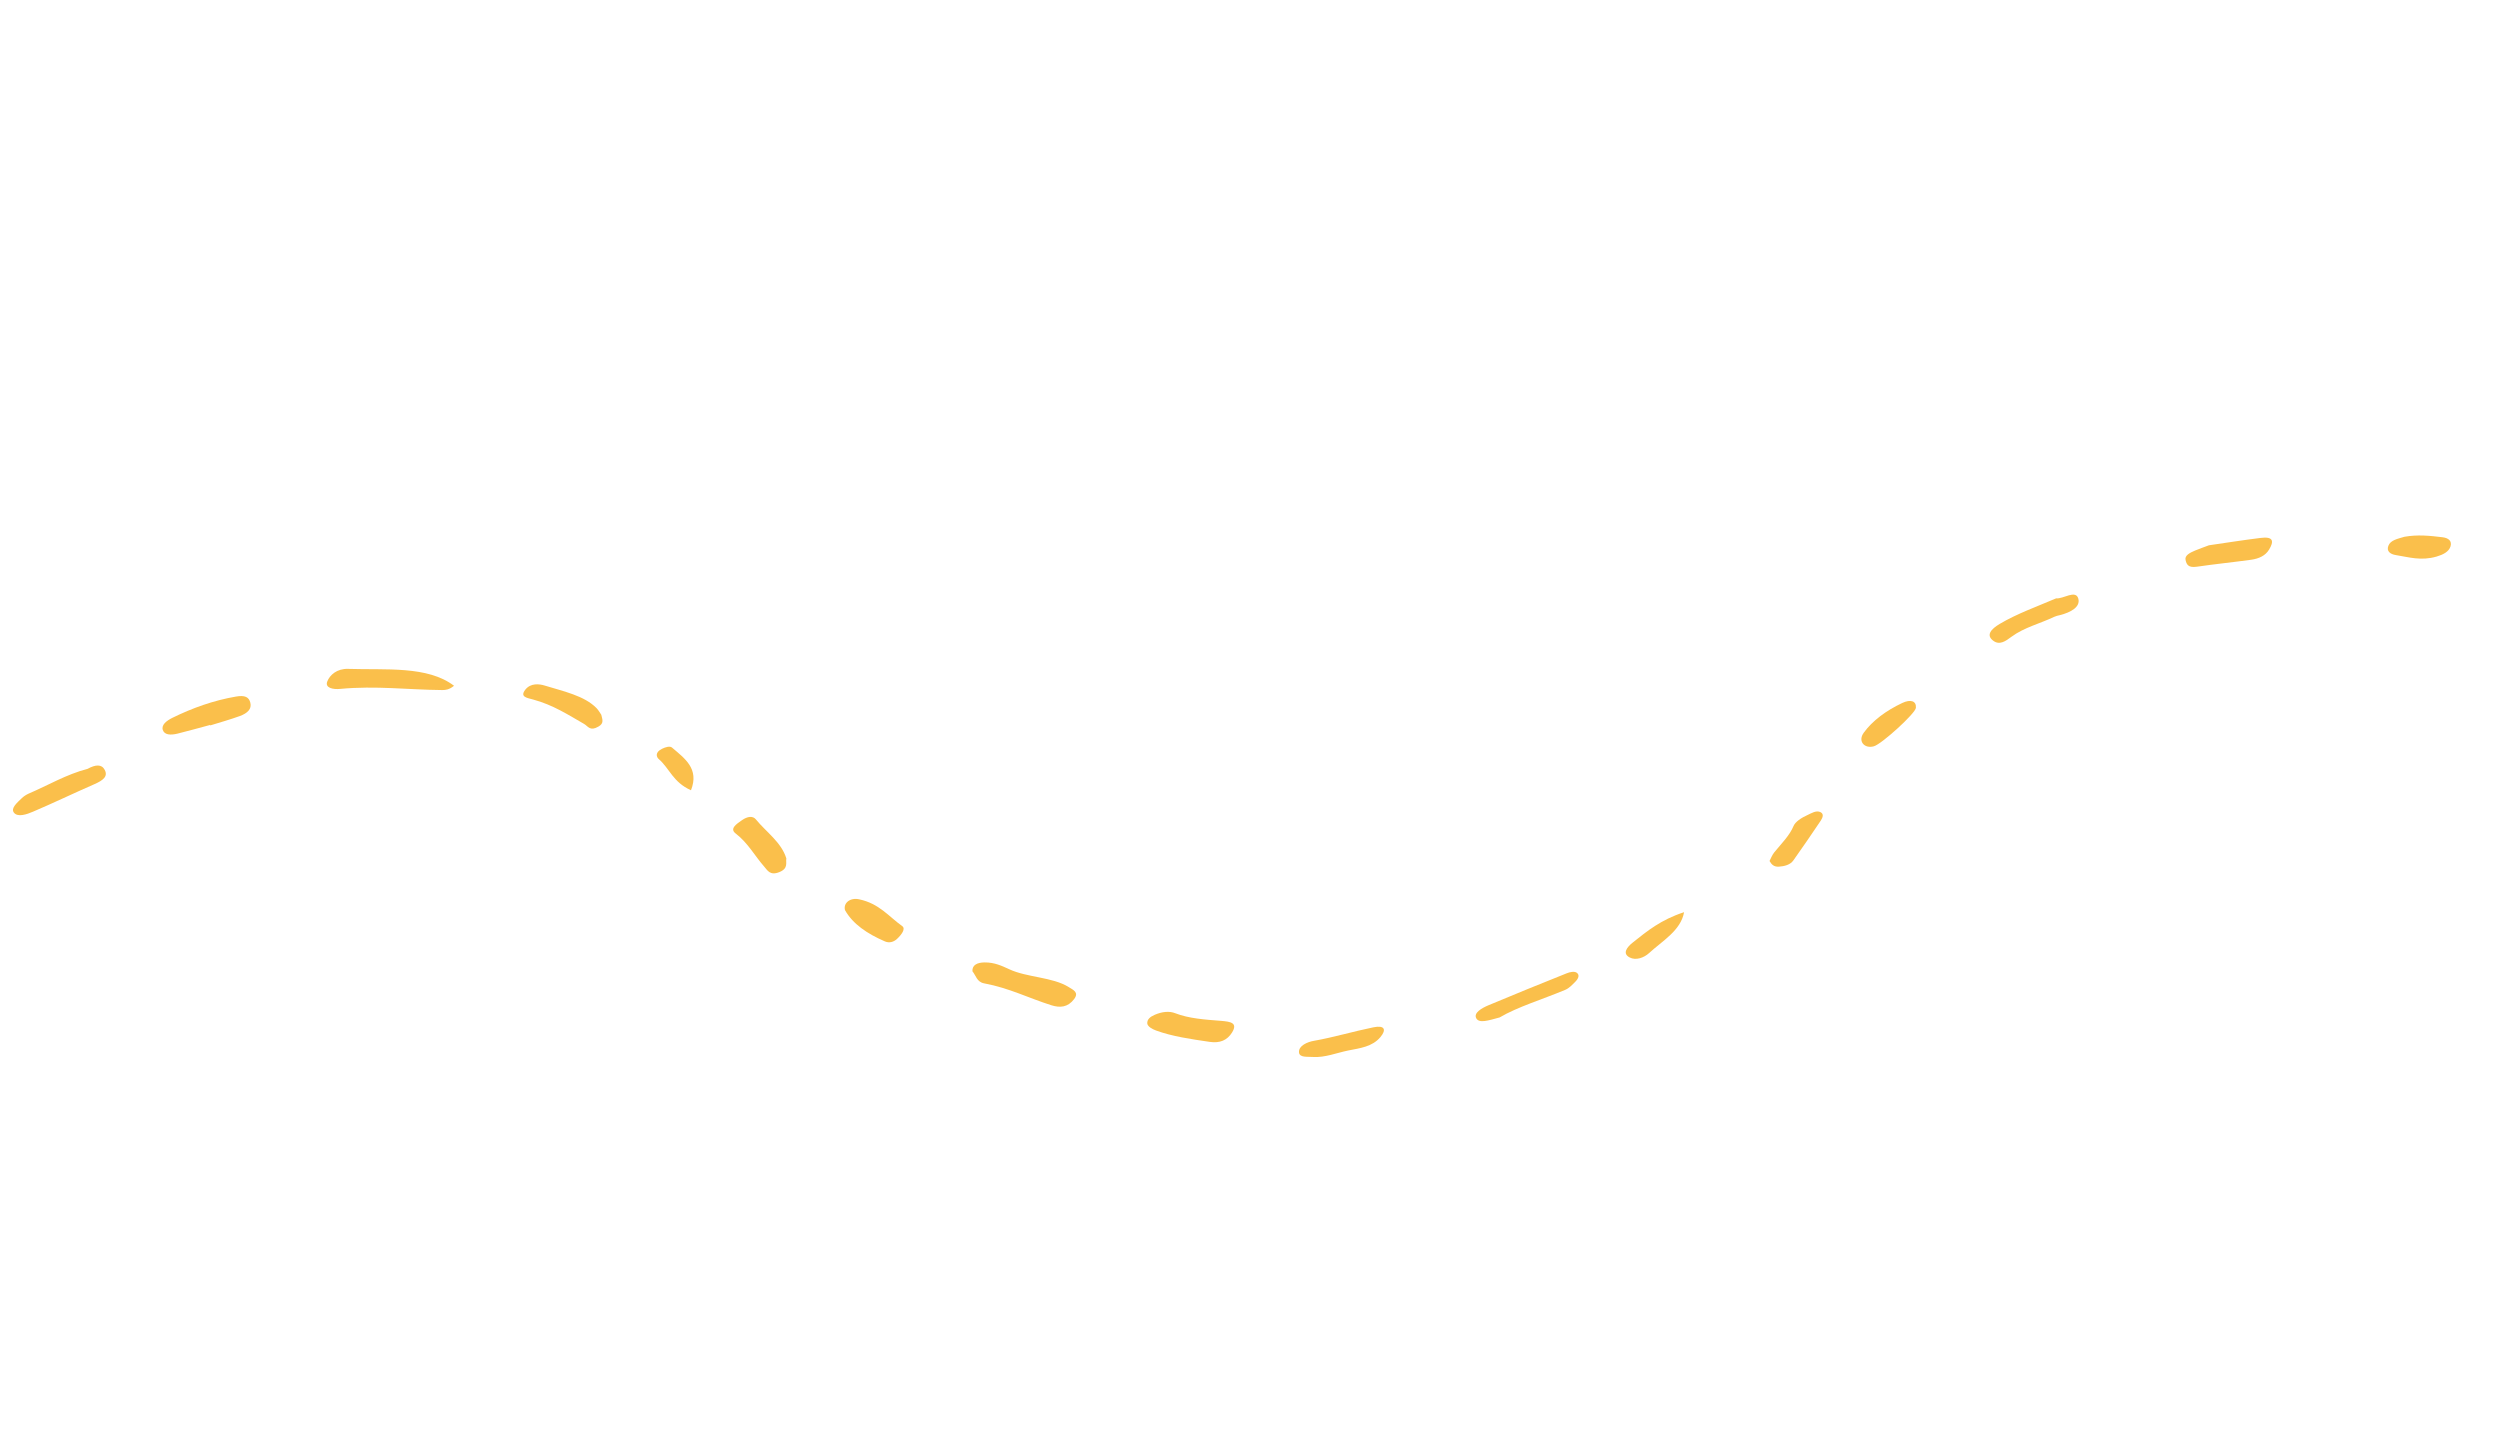
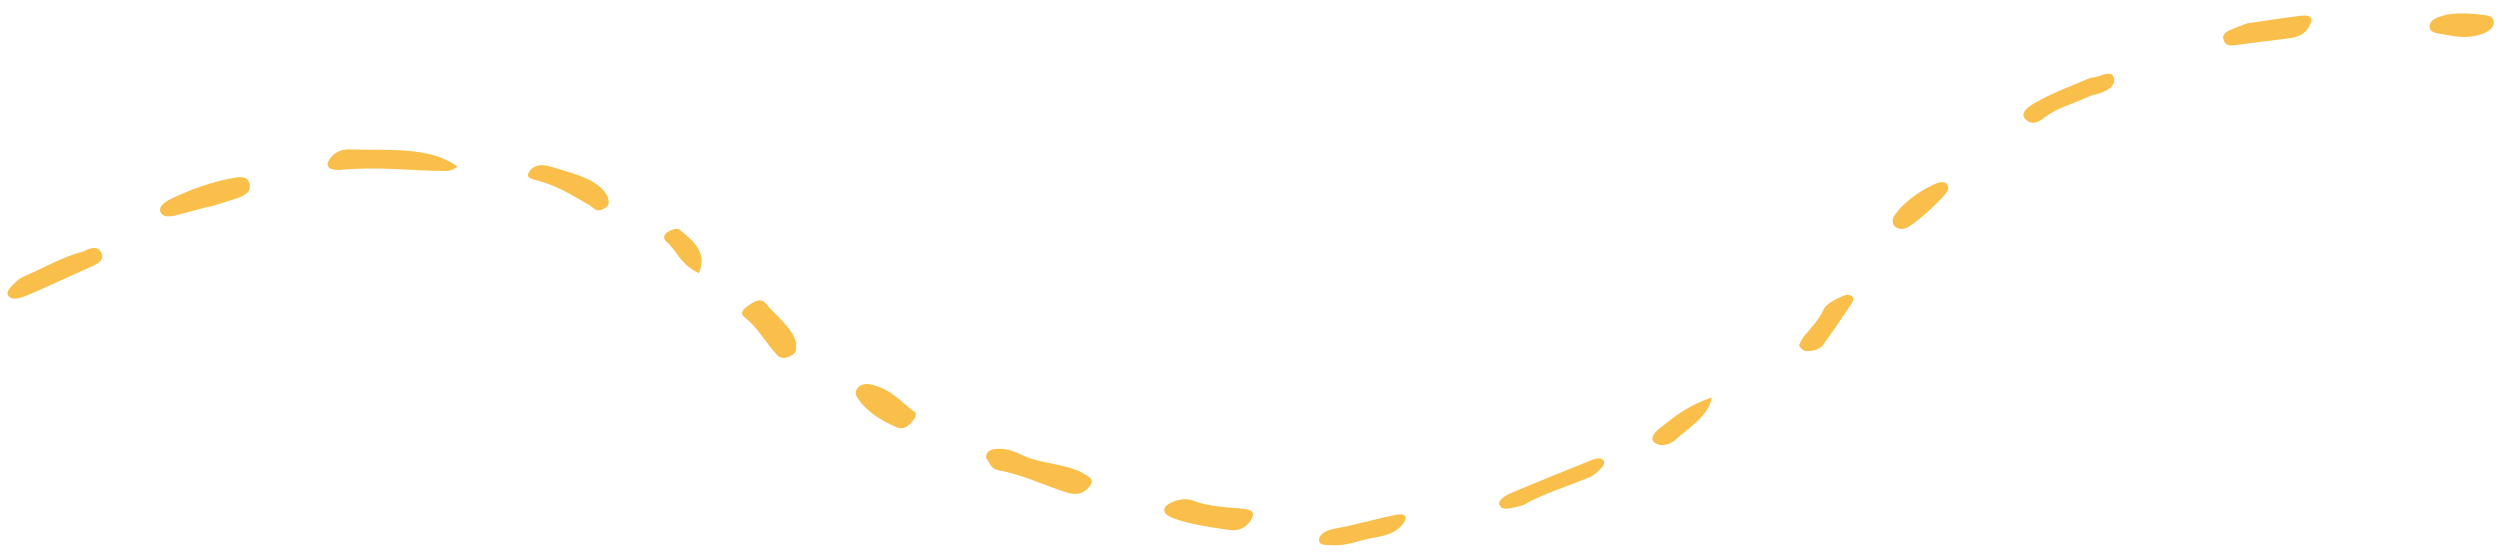
- <svg xmlns="http://www.w3.org/2000/svg" width="544" height="316" viewBox="0 0 544 316" fill="none">
-   <path d="M211.6 211.349C212.372 212.269 212.552 213.689 214.159 213.981C219.585 214.988 223.874 217.197 228.774 218.742C230.642 219.328 232.344 219.234 233.74 217.388C234.817 215.937 233.587 215.433 232.538 214.779C229.011 212.588 223.482 212.718 219.6 210.902C218.052 210.191 216.416 209.402 214.256 209.423C212.686 209.432 211.512 209.97 211.6 211.349Z" fill="#FABF4B" />
-   <path d="M98.801 149.226C93.016 144.838 83.965 145.821 75.73 145.548C73.326 145.472 71.752 146.881 71.209 148.299C70.675 149.682 72.445 150.068 74.045 149.904C81.763 149.173 88.823 150.095 96.213 150.156C97.012 150.162 97.764 150.057 98.801 149.226Z" fill="#FABF4B" />
-   <path d="M45.748 157.853C47.887 157.191 50.075 156.575 52.191 155.811C53.895 155.178 54.815 154.247 54.476 152.919C54.178 151.671 53.276 151.231 51.338 151.575C46.483 152.409 41.898 154.042 37.483 156.212C36.209 156.854 35.071 157.742 35.426 158.839C35.79 159.953 37.153 159.99 38.614 159.641C40.992 159.061 43.347 158.379 45.725 157.751C45.739 157.779 45.734 157.826 45.748 157.853Z" fill="#FABF4B" />
-   <path d="M249.658 222.811C249.866 223.429 250.627 223.892 251.563 224.242C255.13 225.544 259.186 226.118 263.254 226.715C265.417 227.029 267.027 226.401 268.111 224.645C269.373 222.563 267.788 222.312 265.71 222.138C262.22 221.869 258.692 221.631 255.744 220.482C254.431 219.963 252.863 220.133 251.261 220.822C250.307 221.242 249.525 221.818 249.658 222.811Z" fill="#FABF4B" />
-   <path d="M19.046 167.306C14.475 168.488 10.503 170.864 6.21 172.702C5.674 172.944 5.159 173.286 4.761 173.666C3.725 174.671 2.299 175.847 3.019 176.82C3.841 177.895 5.822 177.217 7.234 176.601C11.697 174.697 16.043 172.603 20.489 170.66C22.508 169.79 23.526 168.917 22.786 167.525C22.122 166.246 20.799 166.35 19.046 167.306Z" fill="#FABF4B" />
-   <path d="M480.663 118.654C479.598 119.053 478.634 119.398 477.688 119.783C476.519 120.274 475.341 120.862 475.58 121.863C475.787 122.748 476.079 123.602 478.022 123.318C481.97 122.743 485.928 122.341 489.871 121.799C491.553 121.554 492.957 120.926 493.76 119.58C494.804 117.838 494.793 116.671 491.85 117.059C488.099 117.524 484.333 118.123 480.663 118.654Z" fill="#FABF4B" />
-   <path d="M326.311 221.399C330.235 219.088 335.544 217.506 340.607 215.384C341.464 215.032 342.156 214.254 342.788 213.625C343.454 212.953 343.789 212.171 343.111 211.674C342.62 211.312 341.674 211.477 340.899 211.796C335.215 214.079 329.532 216.365 323.892 218.743C322.431 219.36 320.608 220.391 321.231 221.574C321.86 222.725 323.806 222.076 326.311 221.399Z" fill="#FABF4B" />
-   <path d="M130.843 155.536C130.585 155.193 130.281 154.582 129.802 154.086C127.162 151.388 122.637 150.444 118.507 149.171C117.38 148.833 115.483 148.56 114.293 150.089C113.089 151.653 114.625 151.846 116.047 152.228C120.357 153.399 123.637 155.543 127.093 157.526C127.978 158.035 128.373 159.167 130.188 158.123C131.519 157.382 131.06 156.545 130.843 155.536Z" fill="#FABF4B" />
-   <path d="M171.108 186.795C170.029 183.265 166.709 181.041 164.466 178.284C163.799 177.481 162.632 177.652 161.478 178.454C160.19 179.336 158.728 180.337 160.074 181.364C162.772 183.437 164.19 186.183 166.286 188.569C167.009 189.38 167.545 190.598 169.604 189.763C171.601 188.949 170.941 187.733 171.108 186.795Z" fill="#FABF4B" />
-   <path d="M447.415 130.202C443.206 132.005 438.915 133.523 435.132 135.765C433.273 136.872 432.086 138.192 433.716 139.411C435.103 140.472 436.433 139.508 437.711 138.549C440.446 136.528 443.929 135.691 447.016 134.215C447.385 134.038 447.795 133.957 448.2 133.861C450.683 133.24 452.705 132.053 452.249 130.296C451.716 128.22 448.942 130.382 447.415 130.202Z" fill="#FABF4B" />
-   <path d="M183.869 198.038C185.558 201.059 188.71 203.191 192.569 204.856C193.467 205.235 194.418 205.023 195.186 204.31C196.167 203.401 197.139 202.102 196.32 201.519C193.388 199.427 191.313 196.605 186.951 195.691C185.008 195.262 183.472 196.481 183.869 198.038Z" fill="#FABF4B" />
-   <path d="M293.378 228.588C295.96 228.073 298.595 227.788 300.372 225.68C301.757 224.03 301.275 223.043 298.861 223.542C294.549 224.418 290.257 225.714 285.897 226.484C284.531 226.715 282.542 227.54 282.661 228.986C282.761 230.184 284.453 229.903 285.719 229.996C288.29 230.164 290.846 229.103 293.378 228.588Z" fill="#FABF4B" />
-   <path d="M407.754 162.392C409.458 161.917 416.801 155.224 416.9 154.028C417.028 152.519 415.746 152.115 413.939 152.964C410.434 154.617 407.457 156.814 405.564 159.425C404.181 161.299 405.729 162.977 407.754 162.392Z" fill="#FABF4B" />
-   <path d="M385.05 187.354C385.51 188.143 386.024 188.656 387.09 188.586C388.272 188.506 389.553 188.197 390.231 187.234C392.269 184.343 394.263 181.469 396.195 178.572C396.619 177.915 396.963 177.098 396.083 176.697C395.177 176.305 394.197 176.94 393.313 177.35C391.971 177.953 390.649 178.82 390.262 179.764C389.414 181.825 387.608 183.595 386.093 185.455C385.572 186.102 385.334 186.832 385.05 187.354Z" fill="#FABF4B" />
-   <path d="M523.192 116.806C521.703 117.258 520.179 117.522 519.706 118.769C519.267 119.924 520.074 120.594 521.385 120.794C524.156 121.234 526.798 122.091 530.188 121.114C531.619 120.698 532.876 120.064 533.235 118.894C533.577 117.743 532.841 117.065 531.468 116.902C528.799 116.579 526.068 116.283 523.192 116.806Z" fill="#FABF4B" />
-   <path d="M366.454 198.491C361.397 200.135 358.382 202.631 355.332 205.059C353.922 206.165 352.996 207.513 354.628 208.348C355.945 209.039 357.71 208.43 358.847 207.383C361.685 204.768 365.768 202.474 366.454 198.491Z" fill="#FABF4B" />
-   <path d="M150.358 171.961C152.205 167.257 148.991 165.04 146.23 162.675C145.773 162.282 144.827 162.557 144.057 162.938C142.491 163.706 142.829 164.719 143.338 165.169C145.696 167.2 146.393 170.18 150.358 171.961Z" fill="#FABF4B" />
+ <svg xmlns="http://www.w3.org/2000/svg" width="506" height="113" viewBox="0 0 506 113" fill="none">
+   <path d="M199.572 92.662C200.305 93.535 200.476 94.882 202 95.159C207.147 96.113 211.216 98.209 215.864 99.675C217.636 100.231 219.25 100.141 220.574 98.39C221.596 97.014 220.43 96.536 219.434 95.915C216.088 93.837 210.844 93.96 207.161 92.238C205.693 91.563 204.141 90.815 202.092 90.835C200.603 90.843 199.489 91.353 199.572 92.662Z" fill="#FABF4B" />
+   <path d="M92.57 33.731C87.082 29.568 78.496 30.501 70.684 30.241C68.404 30.169 66.911 31.506 66.396 32.851C65.889 34.163 67.569 34.529 69.086 34.374C76.407 33.68 83.105 34.555 90.115 34.613C90.872 34.618 91.587 34.519 92.57 33.731Z" fill="#FABF4B" />
+   <path d="M42.243 41.914C44.272 41.287 46.348 40.702 48.356 39.977C49.971 39.377 50.844 38.493 50.523 37.233C50.24 36.049 49.385 35.633 47.546 35.959C42.941 36.75 38.591 38.299 34.404 40.358C33.194 40.967 32.115 41.809 32.452 42.85C32.797 43.906 34.09 43.942 35.476 43.61C37.732 43.06 39.966 42.413 42.222 41.817C42.234 41.843 42.23 41.888 42.243 41.914Z" fill="#FABF4B" />
+   <path d="M235.675 103.535C235.871 104.121 236.593 104.56 237.482 104.892C240.865 106.127 244.713 106.672 248.572 107.238C250.624 107.535 252.151 106.94 253.179 105.274C254.376 103.299 252.873 103.061 250.902 102.896C247.591 102.64 244.244 102.415 241.447 101.325C240.202 100.833 238.714 100.994 237.195 101.648C236.29 102.046 235.548 102.592 235.675 103.535Z" fill="#FABF4B" />
+   <path d="M16.912 50.882C12.577 52.003 8.809 54.257 4.737 56C4.228 56.23 3.74 56.554 3.362 56.915C2.38 57.868 1.026 58.984 1.71 59.907C2.489 60.926 4.368 60.283 5.707 59.699C9.942 57.893 14.064 55.907 18.282 54.063C20.197 53.238 21.163 52.41 20.461 51.089C19.831 49.876 18.576 49.975 16.912 50.882Z" fill="#FABF4B" />
+   <path d="M454.807 4.73C453.797 5.109 452.883 5.436 451.986 5.801C450.876 6.267 449.759 6.825 449.986 7.774C450.183 8.614 450.46 9.424 452.302 9.155C456.047 8.609 459.802 8.228 463.542 7.714C465.139 7.481 466.47 6.886 467.232 5.609C468.222 3.956 468.211 2.849 465.419 3.217C461.862 3.658 458.289 4.226 454.807 4.73Z" fill="#FABF4B" />
+   <path d="M308.388 102.196C312.111 100.003 317.147 98.502 321.949 96.49C322.763 96.156 323.419 95.418 324.018 94.822C324.65 94.184 324.968 93.442 324.325 92.971C323.859 92.627 322.961 92.784 322.226 93.086C316.834 95.252 311.443 97.42 306.094 99.676C304.708 100.262 302.978 101.239 303.569 102.361C304.166 103.454 306.011 102.838 308.388 102.196Z" fill="#FABF4B" />
+   <path d="M122.965 39.717C122.721 39.392 122.432 38.812 121.978 38.342C119.474 35.782 115.181 34.886 111.263 33.679C110.194 33.358 108.394 33.099 107.265 34.55C106.124 36.033 107.58 36.216 108.93 36.578C113.018 37.689 116.13 39.723 119.408 41.604C120.247 42.087 120.622 43.161 122.343 42.171C123.607 41.468 123.171 40.674 122.965 39.717Z" fill="#FABF4B" />
+   <path d="M161.16 69.369C160.137 66.021 156.988 63.91 154.86 61.296C154.227 60.533 153.12 60.696 152.025 61.457C150.804 62.294 149.417 63.243 150.694 64.217C153.253 66.183 154.598 68.789 156.586 71.052C157.272 71.821 157.781 72.977 159.734 72.184C161.628 71.412 161.002 70.259 161.16 69.369Z" fill="#FABF4B" />
+   <path d="M423.269 15.685C419.276 17.396 415.206 18.835 411.618 20.962C409.854 22.012 408.727 23.264 410.274 24.42C411.589 25.427 412.851 24.513 414.063 23.603C416.658 21.686 419.962 20.892 422.891 19.492C423.241 19.324 423.629 19.247 424.013 19.156C426.369 18.567 428.287 17.441 427.854 15.775C427.349 13.805 424.718 15.856 423.269 15.685Z" fill="#FABF4B" />
+   <path d="M173.266 80.035C174.868 82.9 177.858 84.923 181.519 86.502C182.371 86.862 183.273 86.66 184.001 85.984C184.932 85.122 185.854 83.889 185.078 83.337C182.296 81.352 180.328 78.675 176.189 77.808C174.347 77.401 172.89 78.557 173.266 80.035Z" fill="#FABF4B" />
+   <path d="M277.148 109.015C279.596 108.526 282.096 108.256 283.782 106.256C285.096 104.691 284.638 103.755 282.348 104.228C278.258 105.059 274.187 106.288 270.051 107.019C268.755 107.238 266.869 108.02 266.981 109.392C267.076 110.529 268.681 110.263 269.882 110.35C272.321 110.51 274.746 109.503 277.148 109.015Z" fill="#FABF4B" />
+   <path d="M385.647 46.22C387.263 45.769 394.228 39.42 394.322 38.285C394.443 36.853 393.228 36.471 391.514 37.276C388.189 38.844 385.365 40.928 383.568 43.405C382.257 45.182 383.726 46.775 385.647 46.22Z" fill="#FABF4B" />
+   <path d="M364.109 69.9C364.545 70.648 365.032 71.135 366.044 71.068C367.165 70.993 368.381 70.699 369.024 69.785C370.957 67.043 372.848 64.317 374.681 61.569C375.083 60.946 375.41 60.171 374.575 59.791C373.715 59.418 372.785 60.021 371.947 60.409C370.674 60.982 369.42 61.804 369.053 62.7C368.249 64.655 366.536 66.333 365.099 68.098C364.604 68.712 364.378 69.404 364.109 69.9Z" fill="#FABF4B" />
+   <path d="M495.151 2.977C493.739 3.406 492.294 3.656 491.844 4.839C491.428 5.935 492.193 6.57 493.437 6.76C496.066 7.177 498.572 7.99 501.788 7.064C503.145 6.669 504.338 6.068 504.679 4.957C505.002 3.866 504.305 3.222 503.003 3.068C500.47 2.762 497.879 2.481 495.151 2.977Z" fill="#FABF4B" />
+   <path d="M346.468 80.465C341.671 82.024 338.811 84.391 335.917 86.695C334.58 87.744 333.702 89.023 335.249 89.815C336.499 90.471 338.174 89.893 339.252 88.899C341.944 86.418 345.817 84.243 346.468 80.465Z" fill="#FABF4B" />
+   <path d="M141.477 55.298C143.229 50.836 140.18 48.732 137.561 46.489C137.128 46.116 136.23 46.377 135.5 46.739C134.015 47.468 134.335 48.428 134.818 48.855C137.055 50.782 137.716 53.608 141.477 55.298Z" fill="#FABF4B" />
</svg>
